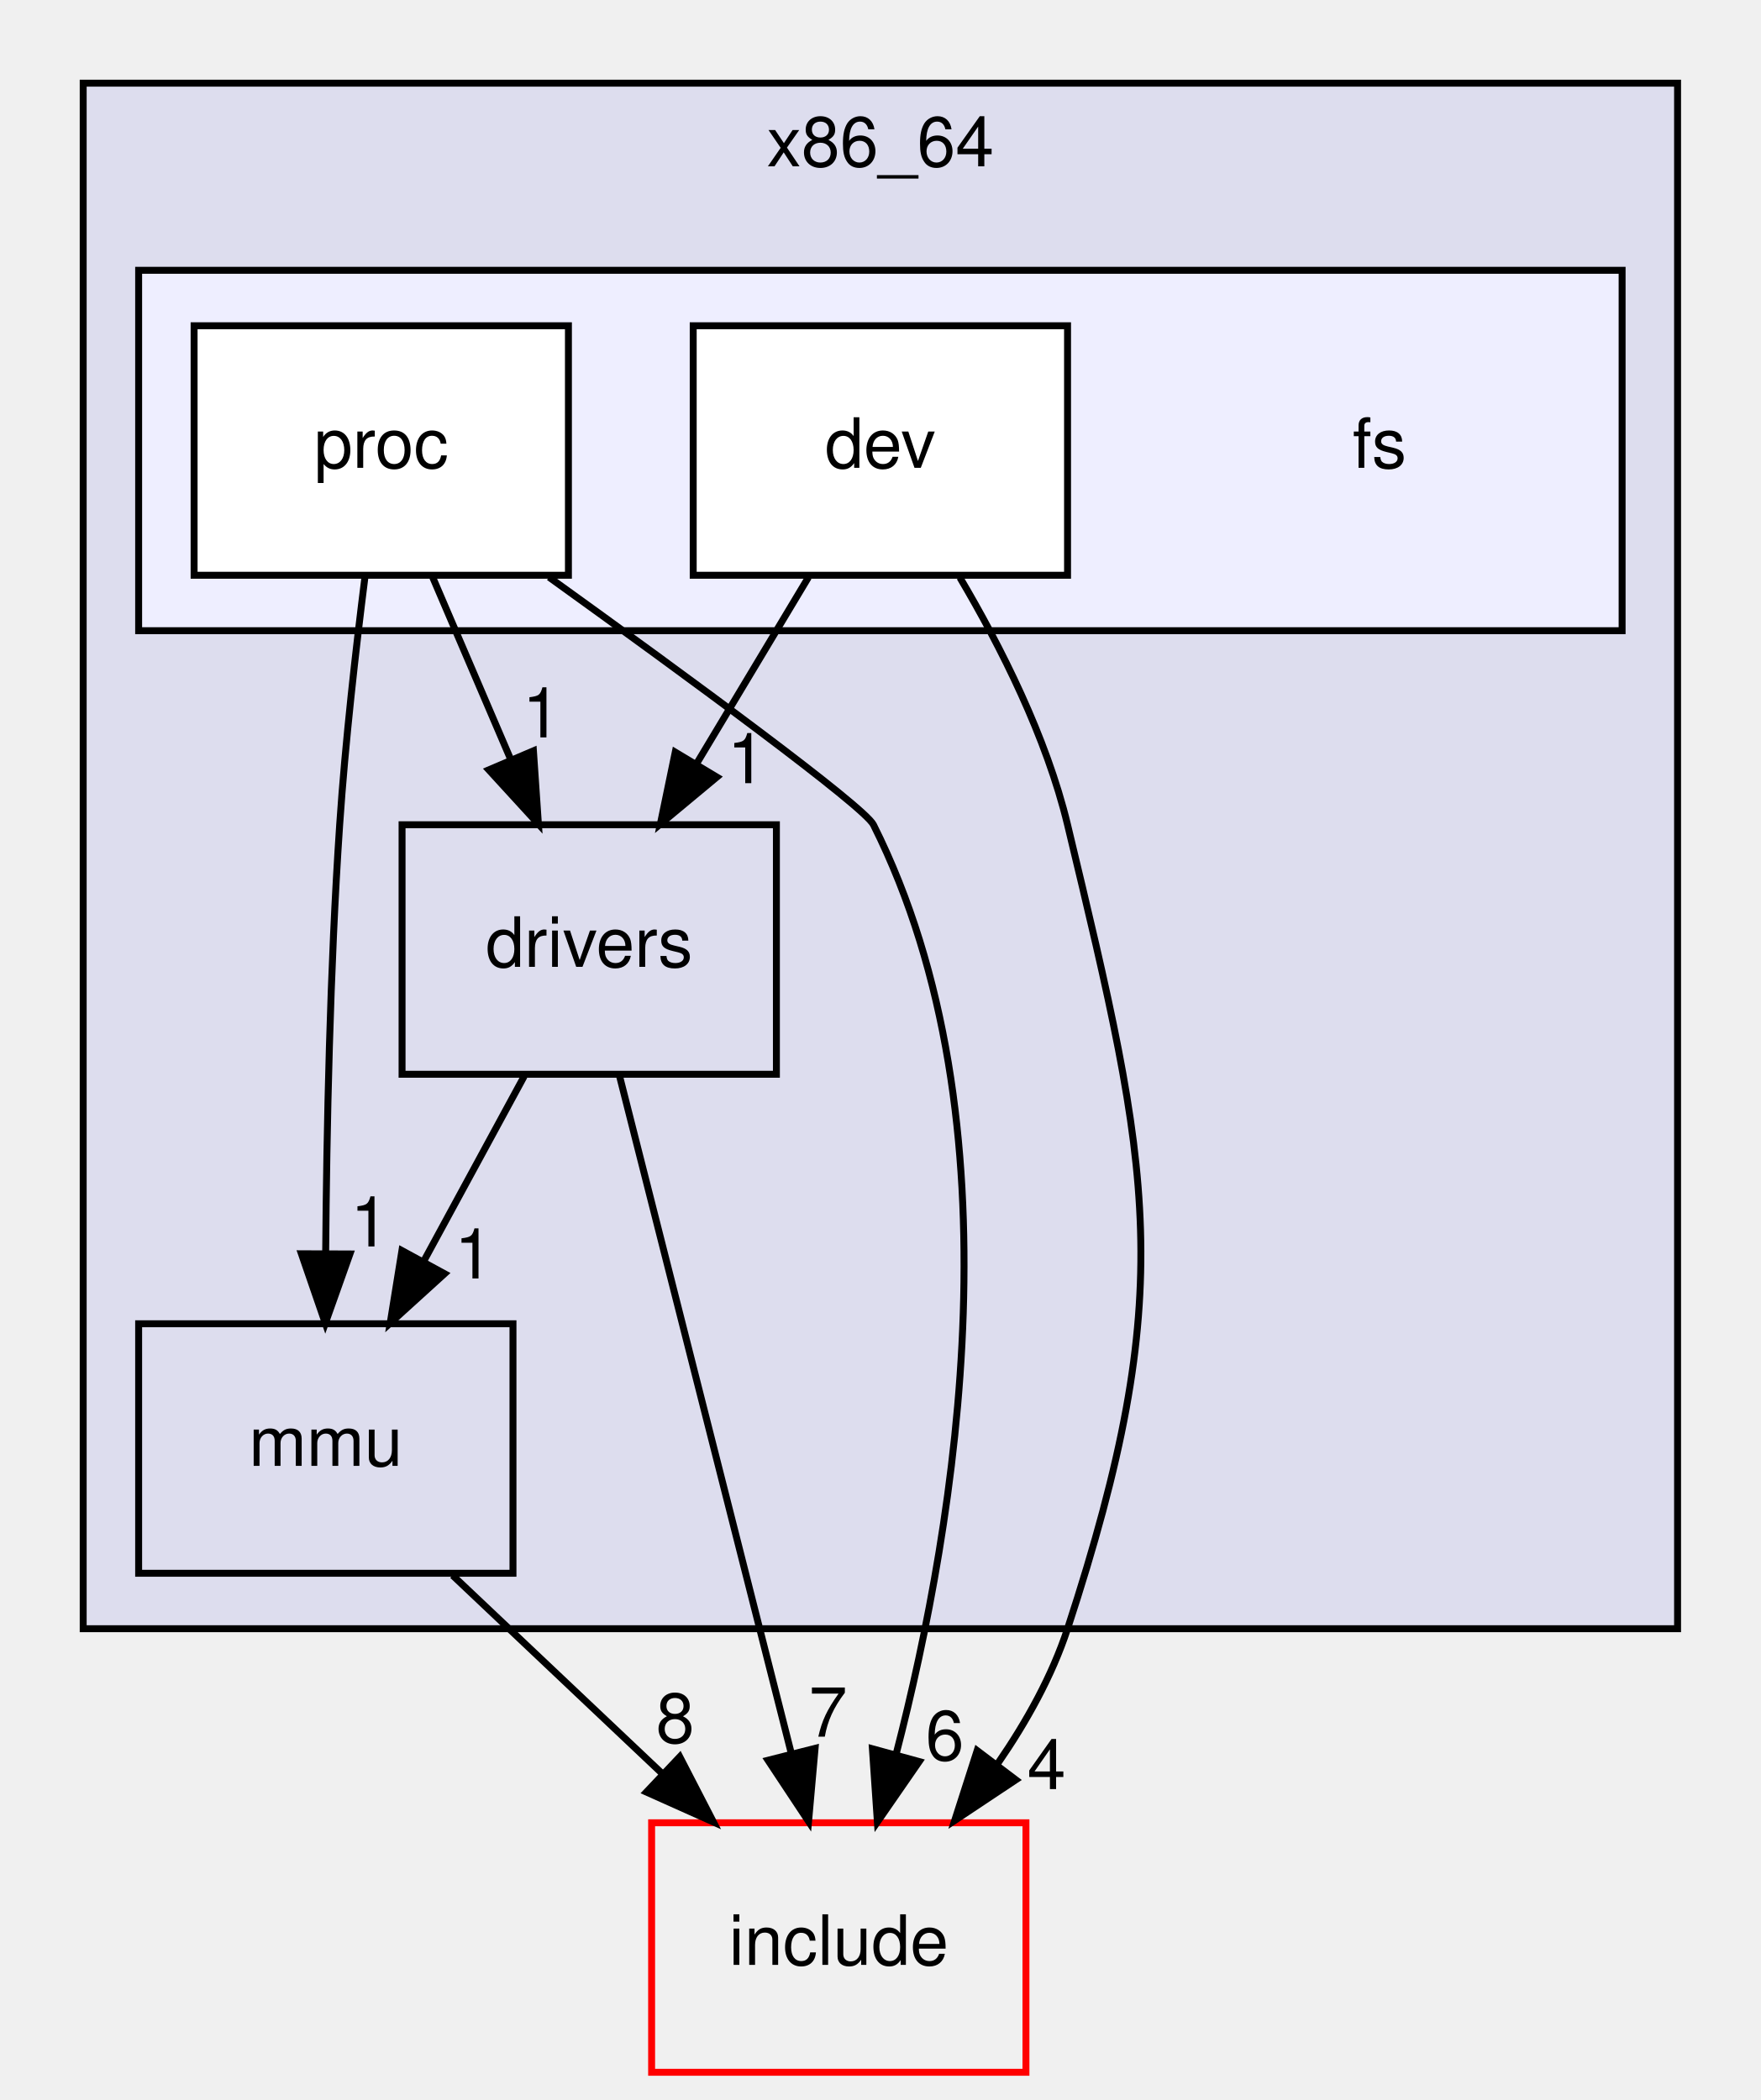
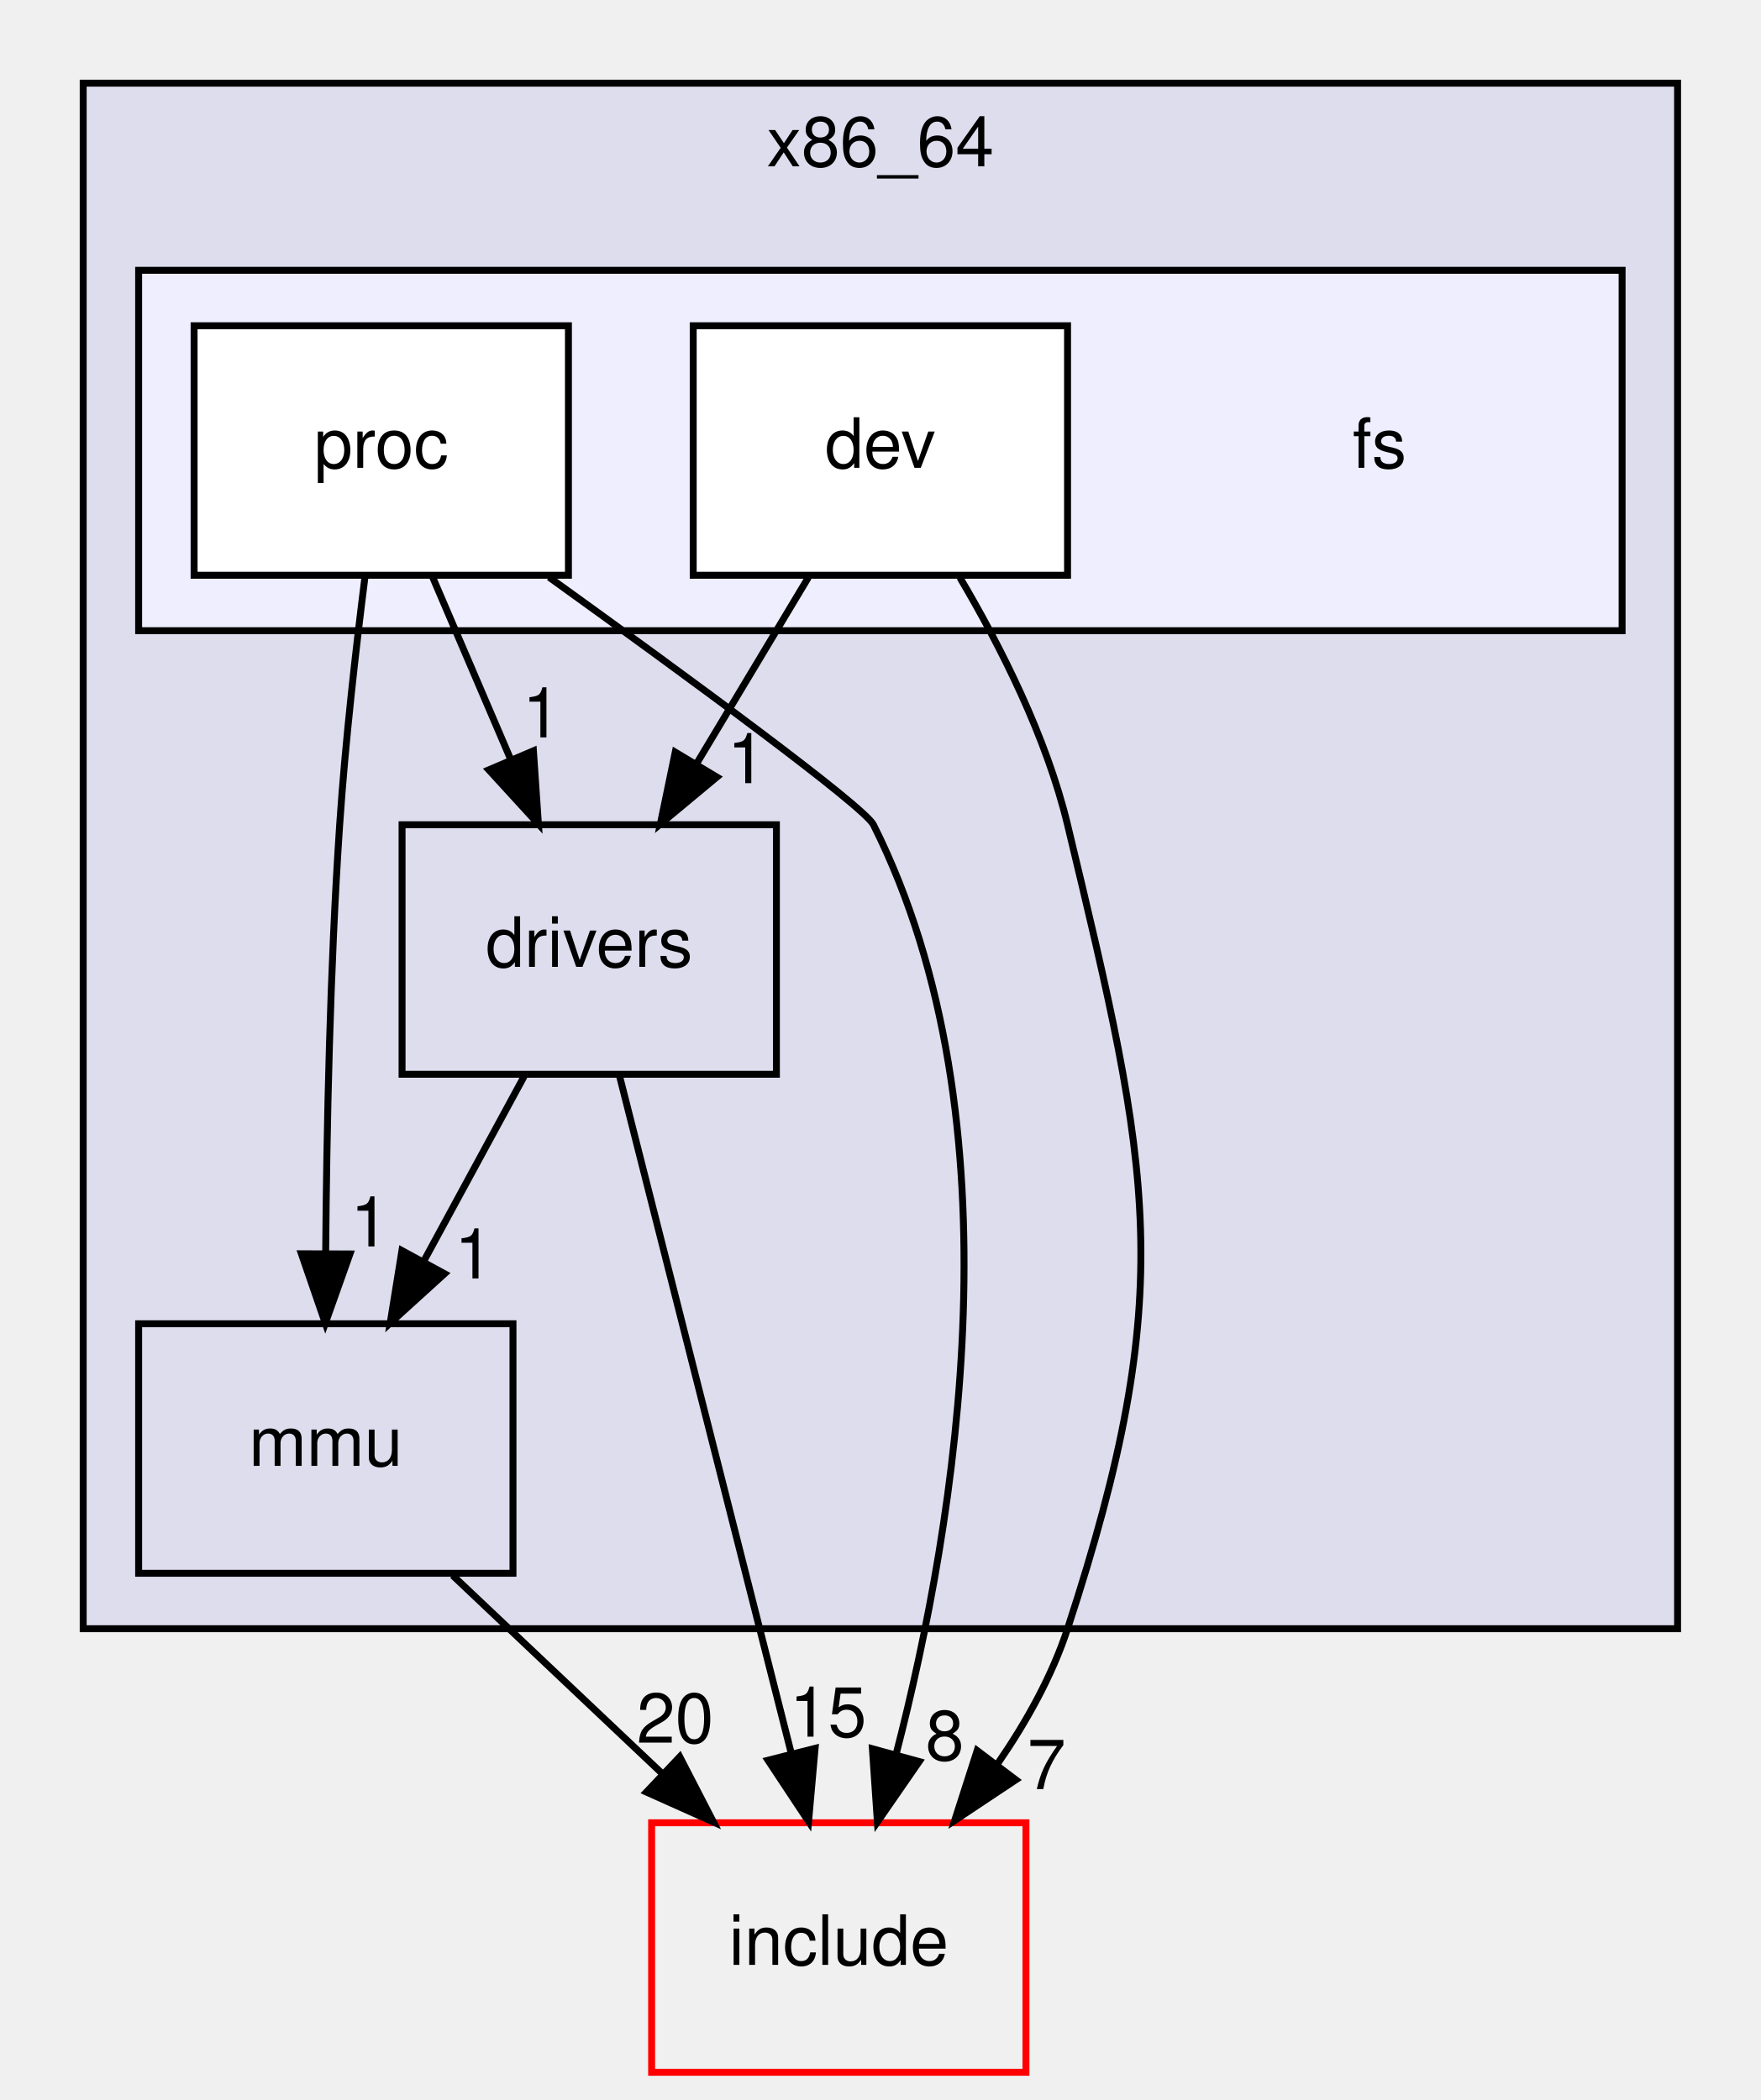
<svg xmlns="http://www.w3.org/2000/svg" xmlns:xlink="http://www.w3.org/1999/xlink" width="254pt" height="303pt" viewBox="0.00 0.00 254.00 303.00">
  <g id="graph0" class="graph" transform="scale(1 1) rotate(0) translate(4 299)">
    <g id="clust1" class="cluster">
      <g id="a_clust1">
        <a xlink:href="dir_7c4c796ec9937bed8074dafcec3d25e4.html" target="_top" xlink:title="x86_64">
          <polygon fill="#ddddee" stroke="black" points="8,-64 8,-287 238,-287 238,-64 8,-64" />
          <text text-anchor="middle" x="123" y="-275" font-family="Helvetica,sans-Serif" font-size="10.00">x86_64</text>
        </a>
      </g>
    </g>
    <g id="clust2" class="cluster">
      <g id="a_clust2">
        <a xlink:href="dir_9c24722037d5ac7f64b4abda7bbd8009.html" target="_top">
          <polygon fill="#eeeeff" stroke="black" points="16,-208 16,-260 230,-260 230,-208 16,-208" />
        </a>
      </g>
    </g>
    <g id="node1" class="node">
      <g id="a_node1">
        <a xlink:href="dir_dfce509d3294b4958bedddff0a015025.html" target="_top" xlink:title="drivers">
          <polygon fill="none" stroke="black" points="108,-180 54,-180 54,-144 108,-144 108,-180" />
          <text text-anchor="middle" x="81" y="-159.5" font-family="Helvetica,sans-Serif" font-size="10.00">drivers</text>
        </a>
      </g>
    </g>
    <g id="node2" class="node">
      <g id="a_node2">
        <a xlink:href="dir_3a646564ec239f35c01425f0e9da2ba2.html" target="_top" xlink:title="mmu">
          <polygon fill="none" stroke="black" points="70,-108 16,-108 16,-72 70,-72 70,-108" />
          <text text-anchor="middle" x="43" y="-87.5" font-family="Helvetica,sans-Serif" font-size="10.00">mmu</text>
        </a>
      </g>
    </g>
    <g id="edge1" class="edge">
      <path fill="none" stroke="black" d="M71.61,-143.7C67.24,-135.64 61.94,-125.89 57.1,-116.98" />
      <polygon fill="black" stroke="black" points="60.13,-115.22 52.29,-108.1 53.98,-118.56 60.13,-115.22" />
      <g id="a_edge1-headlabel">
        <a xlink:href="dir_000044_000036.html" target="_top" xlink:title="1">
          <text text-anchor="middle" x="64.34" y="-114.53" font-family="Helvetica,sans-Serif" font-size="10.00">1</text>
        </a>
      </g>
    </g>
    <g id="node6" class="node">
      <g id="a_node6">
        <a xlink:href="dir_d44c64559bbebec7f509842c48db8b23.html" target="_top" xlink:title="include">
          <polygon fill="none" stroke="red" points="144,-36 90,-36 90,0 144,0 144,-36" />
          <text text-anchor="middle" x="117" y="-15.5" font-family="Helvetica,sans-Serif" font-size="10.00">include</text>
        </a>
      </g>
    </g>
    <g id="edge2" class="edge">
      <path fill="none" stroke="black" d="M85.34,-143.87C91.5,-119.56 102.85,-74.82 110.15,-46.01" />
      <polygon fill="black" stroke="black" points="113.58,-46.74 112.64,-36.19 106.79,-45.02 113.58,-46.74" />
      <g id="a_edge2-headlabel">
-         <a xlink:href="dir_000044_000000.html" target="_top" xlink:title="7">
-           <text text-anchor="middle" x="115.45" y="-48.42" font-family="Helvetica,sans-Serif" font-size="10.00">7</text>
+         <a xlink:href="dir_000044_000000.html" target="_top" xlink:title="15">
+           <text text-anchor="middle" x="115.45" y="-48.42" font-family="Helvetica,sans-Serif" font-size="10.00">15</text>
        </a>
      </g>
    </g>
    <g id="edge3" class="edge">
      <path fill="none" stroke="black" d="M61.29,-71.7C70.43,-63.05 81.64,-52.45 91.6,-43.03" />
      <polygon fill="black" stroke="black" points="94.06,-45.52 98.92,-36.1 89.25,-40.43 94.06,-45.52" />
      <g id="a_edge3-headlabel">
-         <a xlink:href="dir_000036_000000.html" target="_top" xlink:title="8">
-           <text text-anchor="middle" x="93.4" y="-47.55" font-family="Helvetica,sans-Serif" font-size="10.00">8</text>
+         <a xlink:href="dir_000036_000000.html" target="_top" xlink:title="20">
+           <text text-anchor="middle" x="93.4" y="-47.55" font-family="Helvetica,sans-Serif" font-size="10.00">20</text>
        </a>
      </g>
    </g>
    <g id="node3" class="node">
      <text text-anchor="middle" x="195" y="-231.5" font-family="Helvetica,sans-Serif" font-size="10.00">fs</text>
    </g>
    <g id="node4" class="node">
      <g id="a_node4">
        <a xlink:href="dir_c5016f51ef7ea33491a800cac5f57ab8.html" target="_top" xlink:title="dev">
          <polygon fill="white" stroke="black" points="150,-252 96,-252 96,-216 150,-216 150,-252" />
          <text text-anchor="middle" x="123" y="-231.5" font-family="Helvetica,sans-Serif" font-size="10.00">dev</text>
        </a>
      </g>
    </g>
    <g id="edge8" class="edge">
      <path fill="none" stroke="black" d="M112.62,-215.7C107.74,-207.56 101.81,-197.69 96.42,-188.7" />
      <polygon fill="black" stroke="black" points="99.41,-186.88 91.26,-180.1 93.41,-190.48 99.41,-186.88" />
      <g id="a_edge8-headlabel">
        <a xlink:href="dir_000046_000044.html" target="_top" xlink:title="1">
          <text text-anchor="middle" x="103.69" y="-186" font-family="Helvetica,sans-Serif" font-size="10.00">1</text>
        </a>
      </g>
    </g>
    <g id="edge7" class="edge">
      <path fill="none" stroke="black" d="M134.47,-215.67C140.37,-205.69 146.96,-192.65 150,-180 162.03,-129.87 166.04,-113 150,-64 147.77,-57.2 144.08,-50.57 139.96,-44.59" />
      <polygon fill="black" stroke="black" points="142.54,-42.2 133.72,-36.33 136.96,-46.42 142.54,-42.2" />
      <g id="a_edge7-headlabel">
-         <a xlink:href="dir_000046_000000.html" target="_top" xlink:title="4">
-           <text text-anchor="middle" x="146.97" y="-40.86" font-family="Helvetica,sans-Serif" font-size="10.00">4</text>
+         <a xlink:href="dir_000046_000000.html" target="_top" xlink:title="7">
+           <text text-anchor="middle" x="146.97" y="-40.86" font-family="Helvetica,sans-Serif" font-size="10.00">7</text>
        </a>
      </g>
    </g>
    <g id="node5" class="node">
      <g id="a_node5">
        <a xlink:href="dir_ca65bd5df30703bd21db9b8dced53388.html" target="_top" xlink:title="proc">
          <polygon fill="white" stroke="black" points="78,-252 24,-252 24,-216 78,-216 78,-252" />
          <text text-anchor="middle" x="51" y="-231.5" font-family="Helvetica,sans-Serif" font-size="10.00">proc</text>
        </a>
      </g>
    </g>
    <g id="edge6" class="edge">
      <path fill="none" stroke="black" d="M58.42,-215.7C61.79,-207.81 65.87,-198.3 69.62,-189.55" />
      <polygon fill="black" stroke="black" points="72.95,-190.67 73.67,-180.1 66.51,-187.92 72.95,-190.67" />
      <g id="a_edge6-headlabel">
        <a xlink:href="dir_000047_000044.html" target="_top" xlink:title="1">
          <text text-anchor="middle" x="74.14" y="-192.6" font-family="Helvetica,sans-Serif" font-size="10.00">1</text>
        </a>
      </g>
    </g>
    <g id="edge4" class="edge">
      <path fill="none" stroke="black" d="M48.66,-215.85C47.35,-205.49 45.81,-192.01 45,-180 43.6,-159.31 43.12,-135.87 42.98,-118.23" />
      <polygon fill="black" stroke="black" points="46.48,-118.07 42.93,-108.08 39.48,-118.1 46.48,-118.07" />
      <g id="a_edge4-headlabel">
        <a xlink:href="dir_000047_000036.html" target="_top" xlink:title="1">
          <text text-anchor="middle" x="49.33" y="-119.15" font-family="Helvetica,sans-Serif" font-size="10.00">1</text>
        </a>
      </g>
    </g>
    <g id="edge5" class="edge">
      <path fill="none" stroke="black" d="M75.2,-215.72C95.25,-201.29 120.67,-182.65 122,-180 143.49,-137.14 133.95,-79.48 125.31,-46.06" />
      <polygon fill="black" stroke="black" points="128.6,-44.83 122.57,-36.11 121.85,-46.68 128.6,-44.83" />
      <g id="a_edge5-headlabel">
-         <a xlink:href="dir_000047_000000.html" target="_top" xlink:title="6">
-           <text text-anchor="middle" x="132.29" y="-45.04" font-family="Helvetica,sans-Serif" font-size="10.00">6</text>
+         <a xlink:href="dir_000047_000000.html" target="_top" xlink:title="8">
+           <text text-anchor="middle" x="132.29" y="-45.04" font-family="Helvetica,sans-Serif" font-size="10.00">8</text>
        </a>
      </g>
    </g>
  </g>
</svg>
